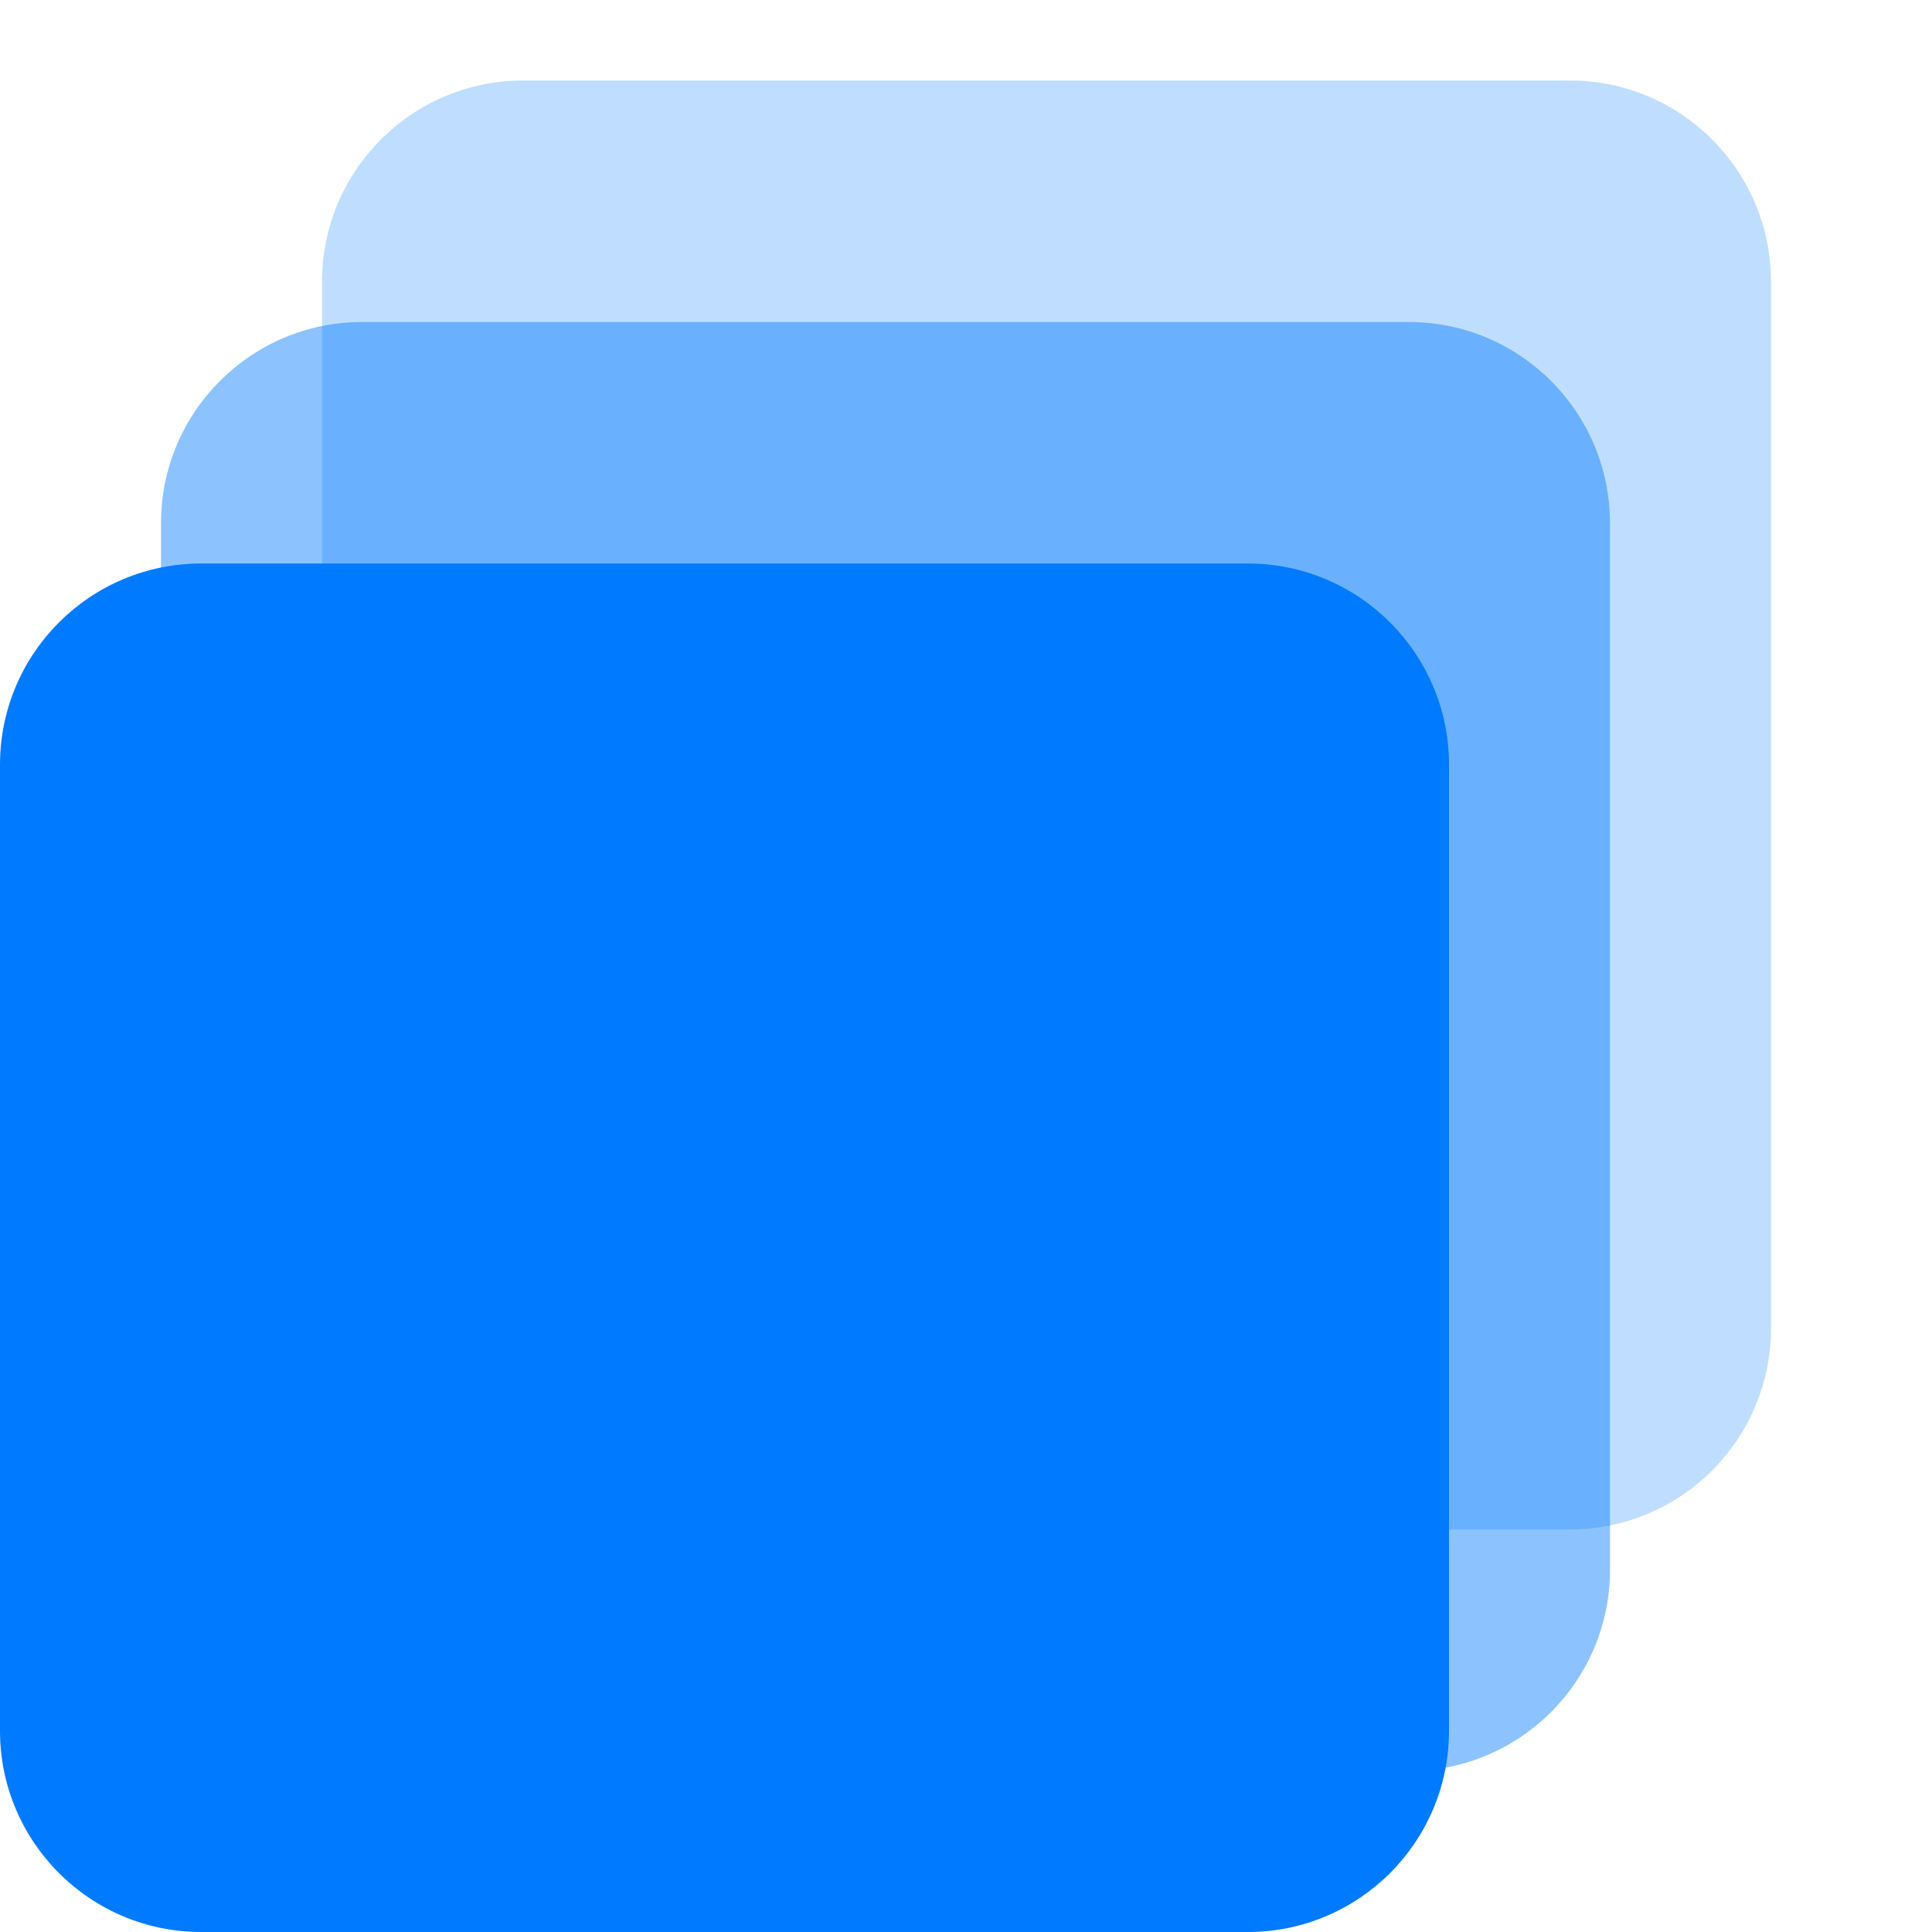
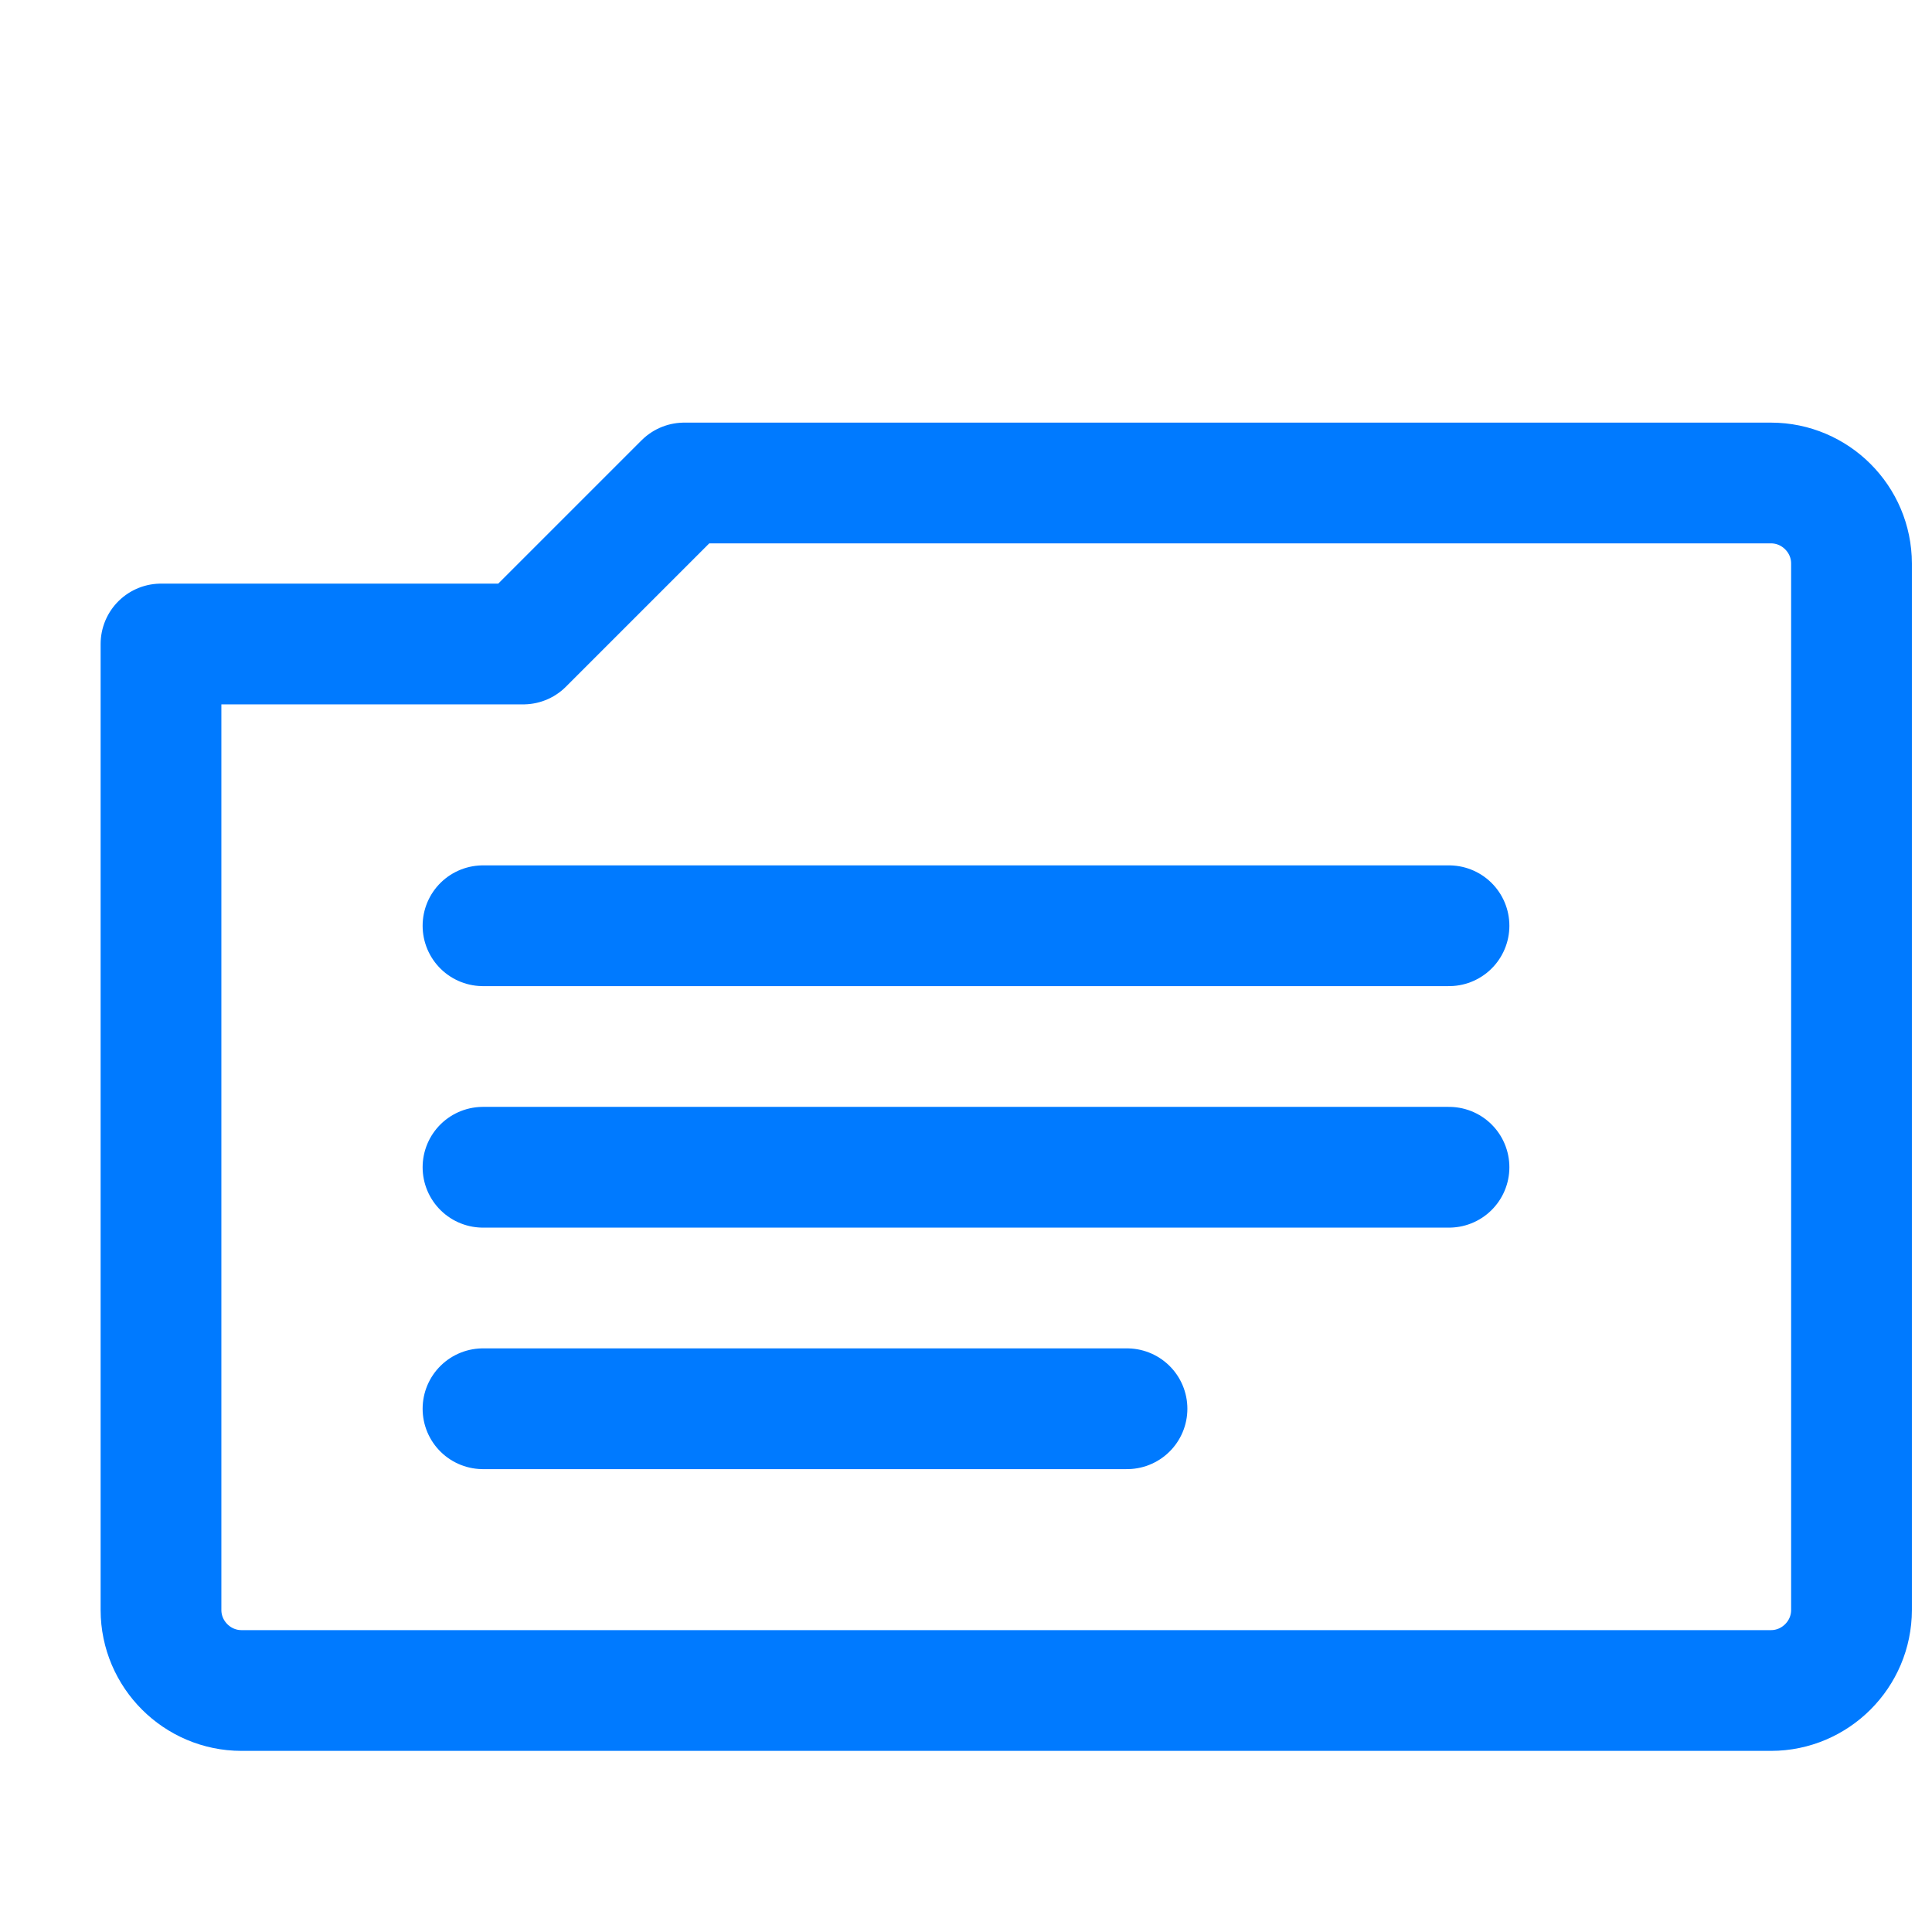
- <svg xmlns="http://www.w3.org/2000/svg" width="24" height="24" viewBox="0 0 24 24">
-   <rect x="4" y="1" width="18" height="18" rx="2.5" fill="#007aff" opacity=".25" />
-   <rect x="2" y="4" width="18" height="18" rx="2.5" fill="#007aff" opacity=".45" />
-   <rect y="7" width="18" height="17" rx="2.5" fill="#007aff" />
+ <svg xmlns="http://www.w3.org/2000/svg" width="24" height="24" viewBox="0 0 24 24" fill="none" stroke="#007aff" stroke-width="1.5" stroke-linecap="round" stroke-linejoin="round">
+   <path d="M2 8h4.5l2-2H22c.55 0 1 .45 1 1v13c0 .55-.45 1-1 1H3c-.55 0-1-.45-1-1zm4 3.5h12m-12 3h12m-12 3h8" />
</svg>
